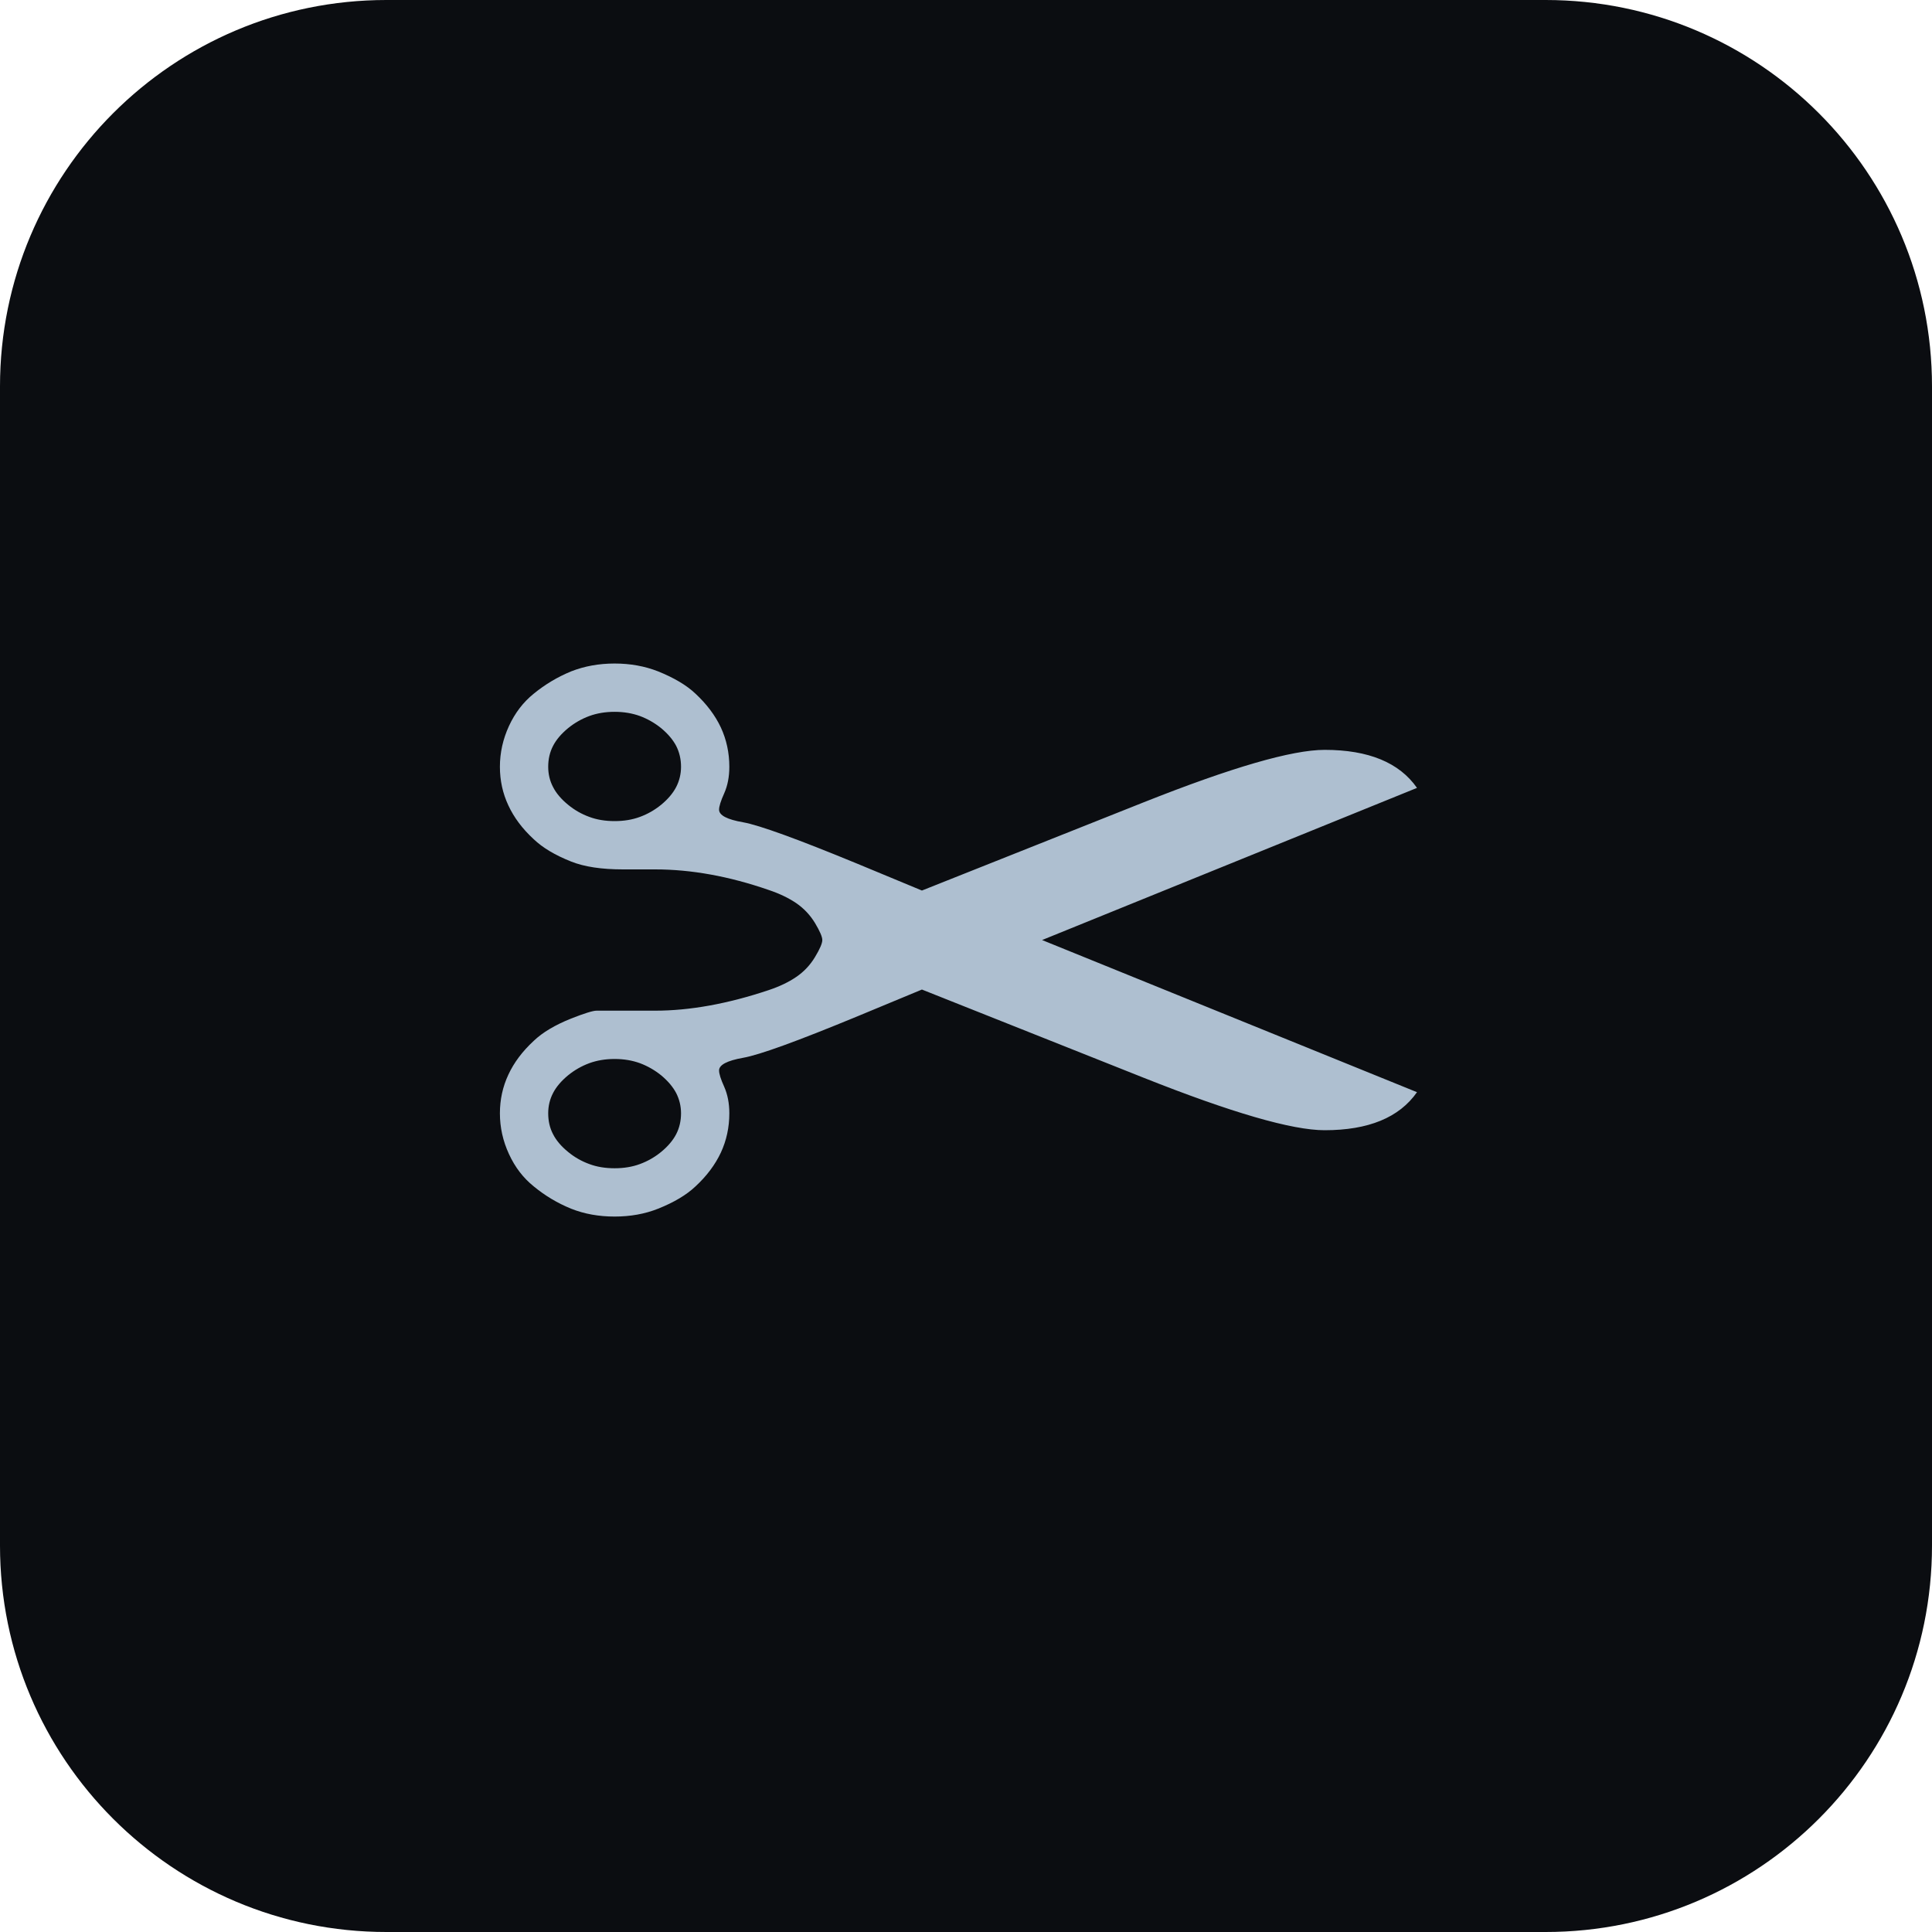
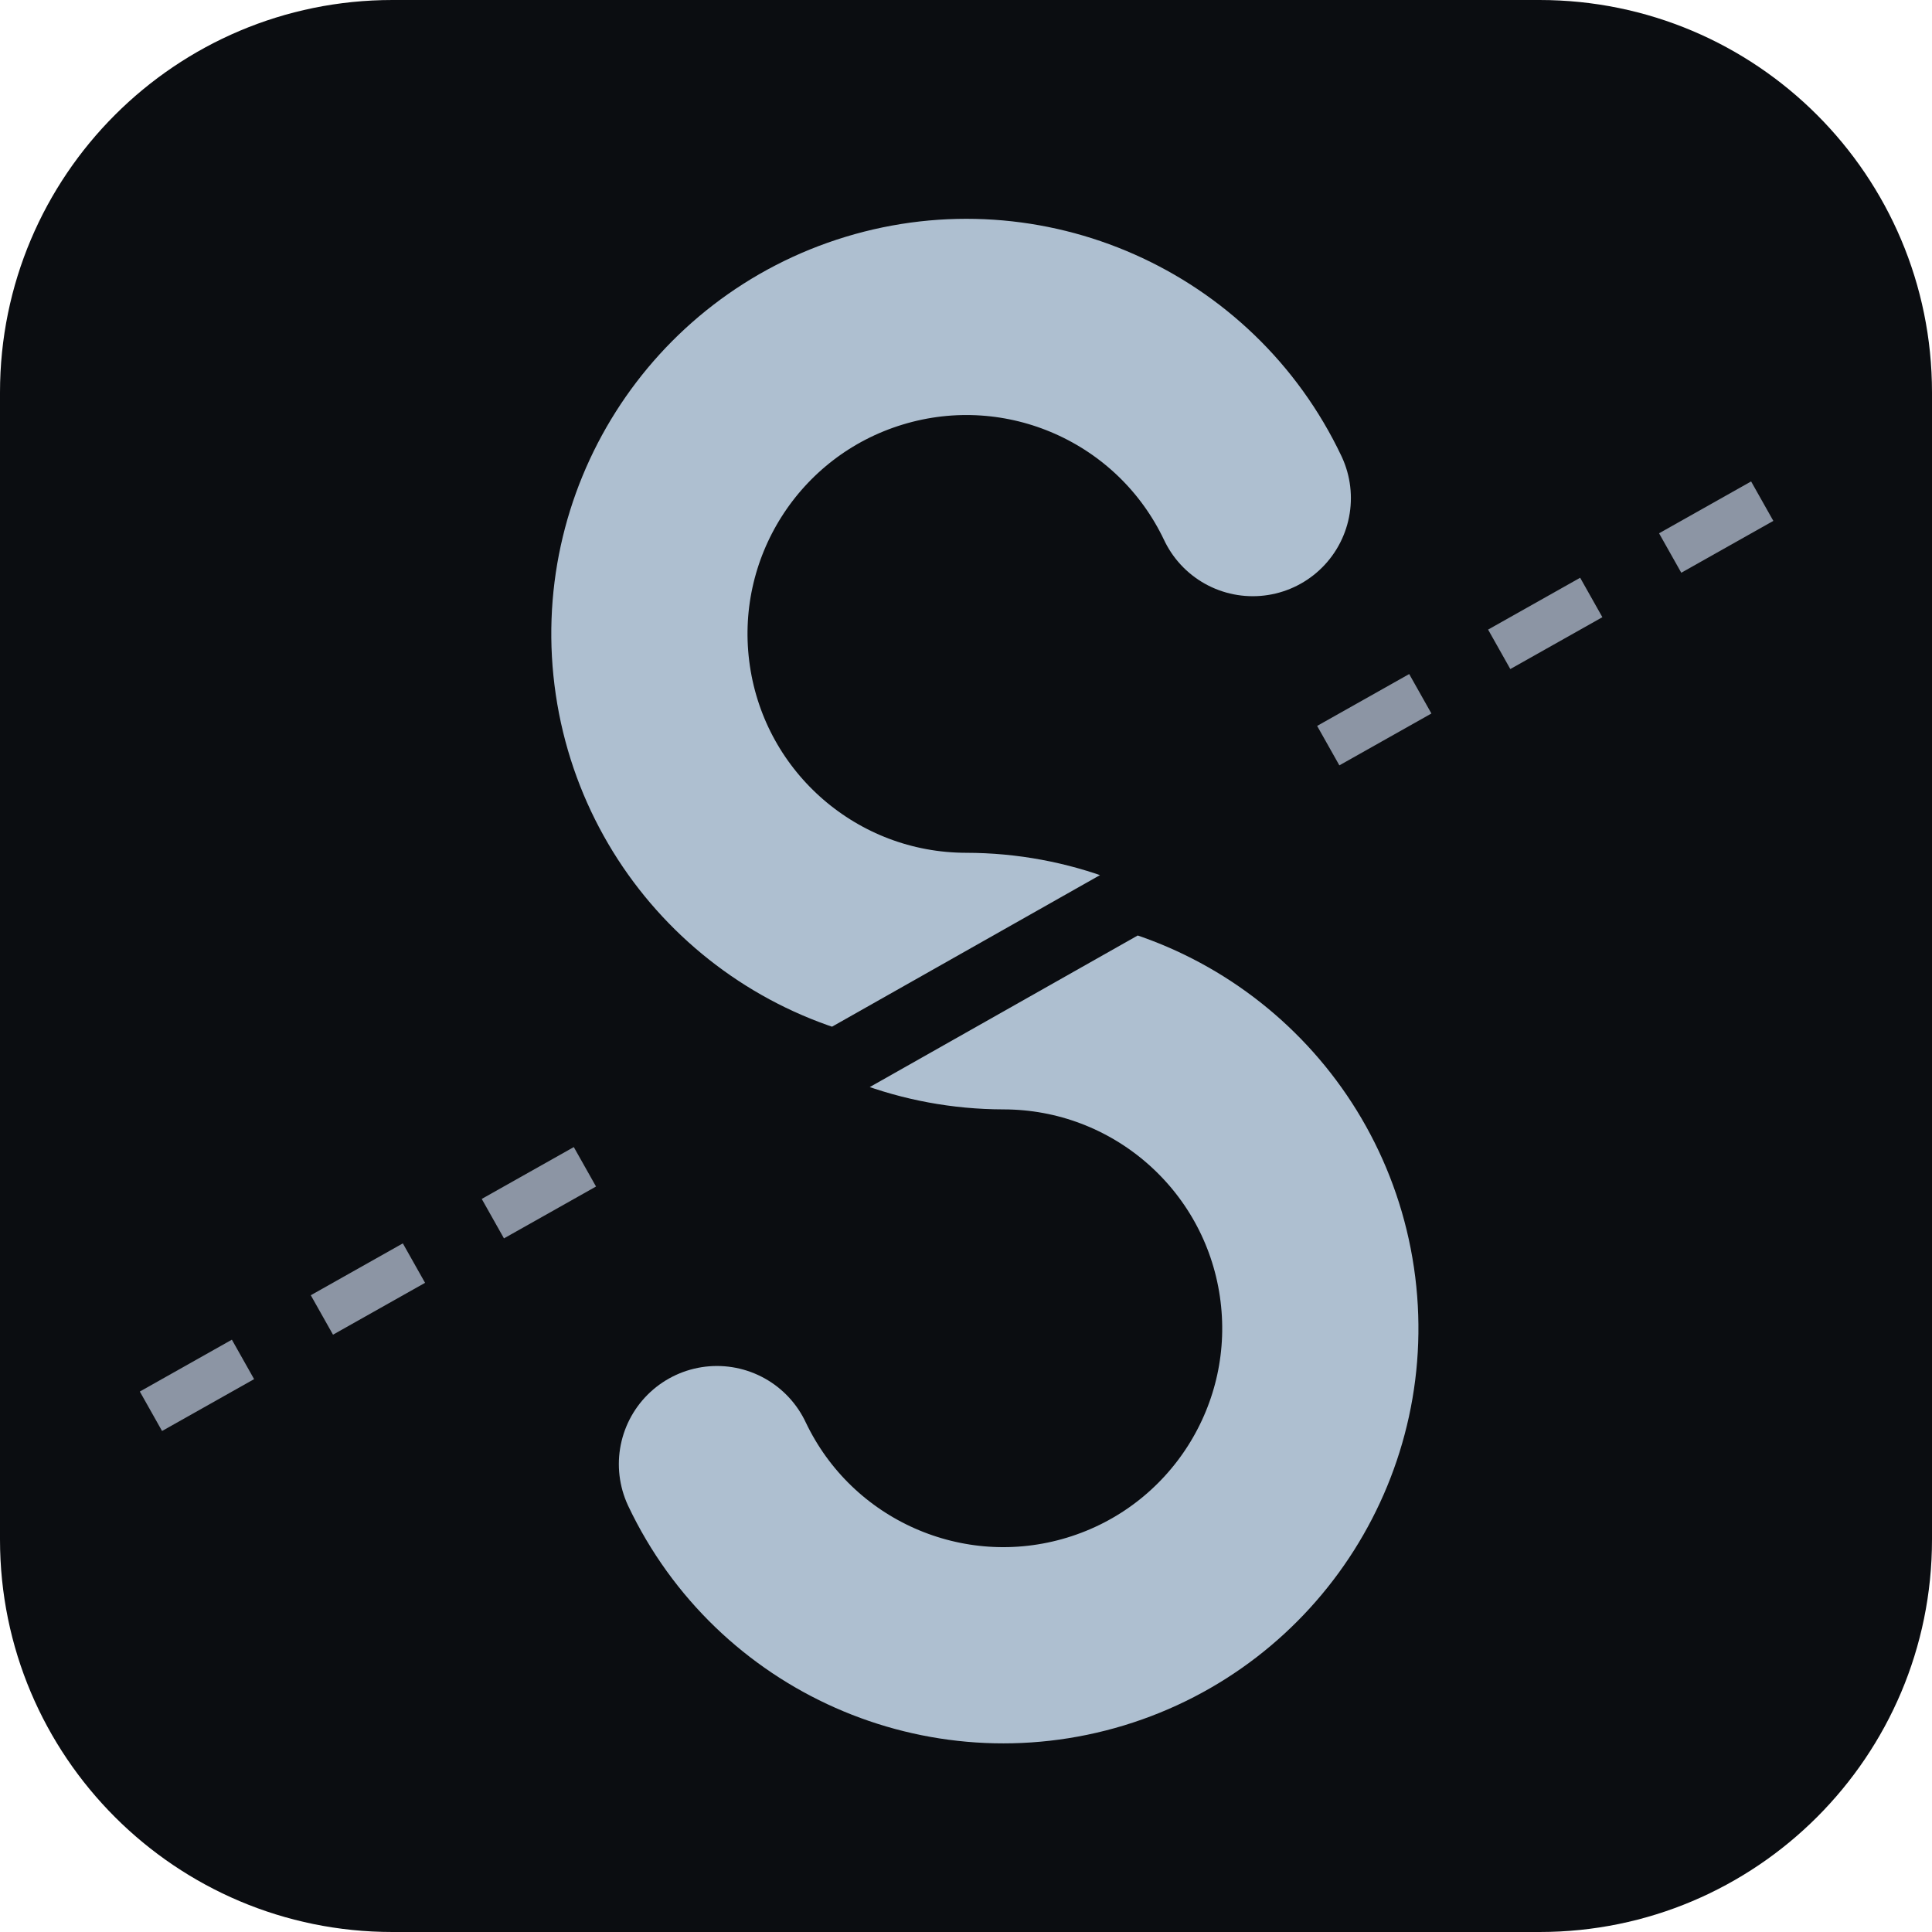
- <svg xmlns="http://www.w3.org/2000/svg" viewBox="0 0 100 100">
-   <rect width="100" height="100" rx="20" fill="#0b0d11" />
-   <text x="50" y="72" font-size="64" text-anchor="middle" fill="#aebfd0" font-family="system-ui, sans-serif">✂</text>
+ <svg xmlns="http://www.w3.org/2000/svg" viewBox="0 0 128 128">
+   <rect width="128" height="128" rx="26" fill="#0b0d11" />
+   <defs>
+     <clipPath id="fa">
+       <polygon points="0,0 128,0 128,26.8 0,99.2" />
+     </clipPath>
+     <clipPath id="fb">
+       <polygon points="0,99.2 128,26.8 128,128 0,128" />
+     </clipPath>
+   </defs>
+   <path d="M 83 33 A 21 21 0 1 0 64 63 A 21 21 0 1 1 45 93" fill="none" stroke="#aebfd0" stroke-width="13" stroke-linecap="round" clip-path="url(#fa)" />
+   <g transform="translate(2.5 4)">
+     <path d="M 83 33 A 21 21 0 1 0 64 63 A 21 21 0 1 1 45 93" fill="none" stroke="#aebfd0" stroke-width="13" stroke-linecap="round" clip-path="url(#fb)" />
+   </g>
+   <path d="M 10 93.5 L 40 76.6 M 88 49.4 L 118 32.5" fill="none" stroke="#8c95a4" stroke-width="3" stroke-dasharray="7 6" />
</svg>
